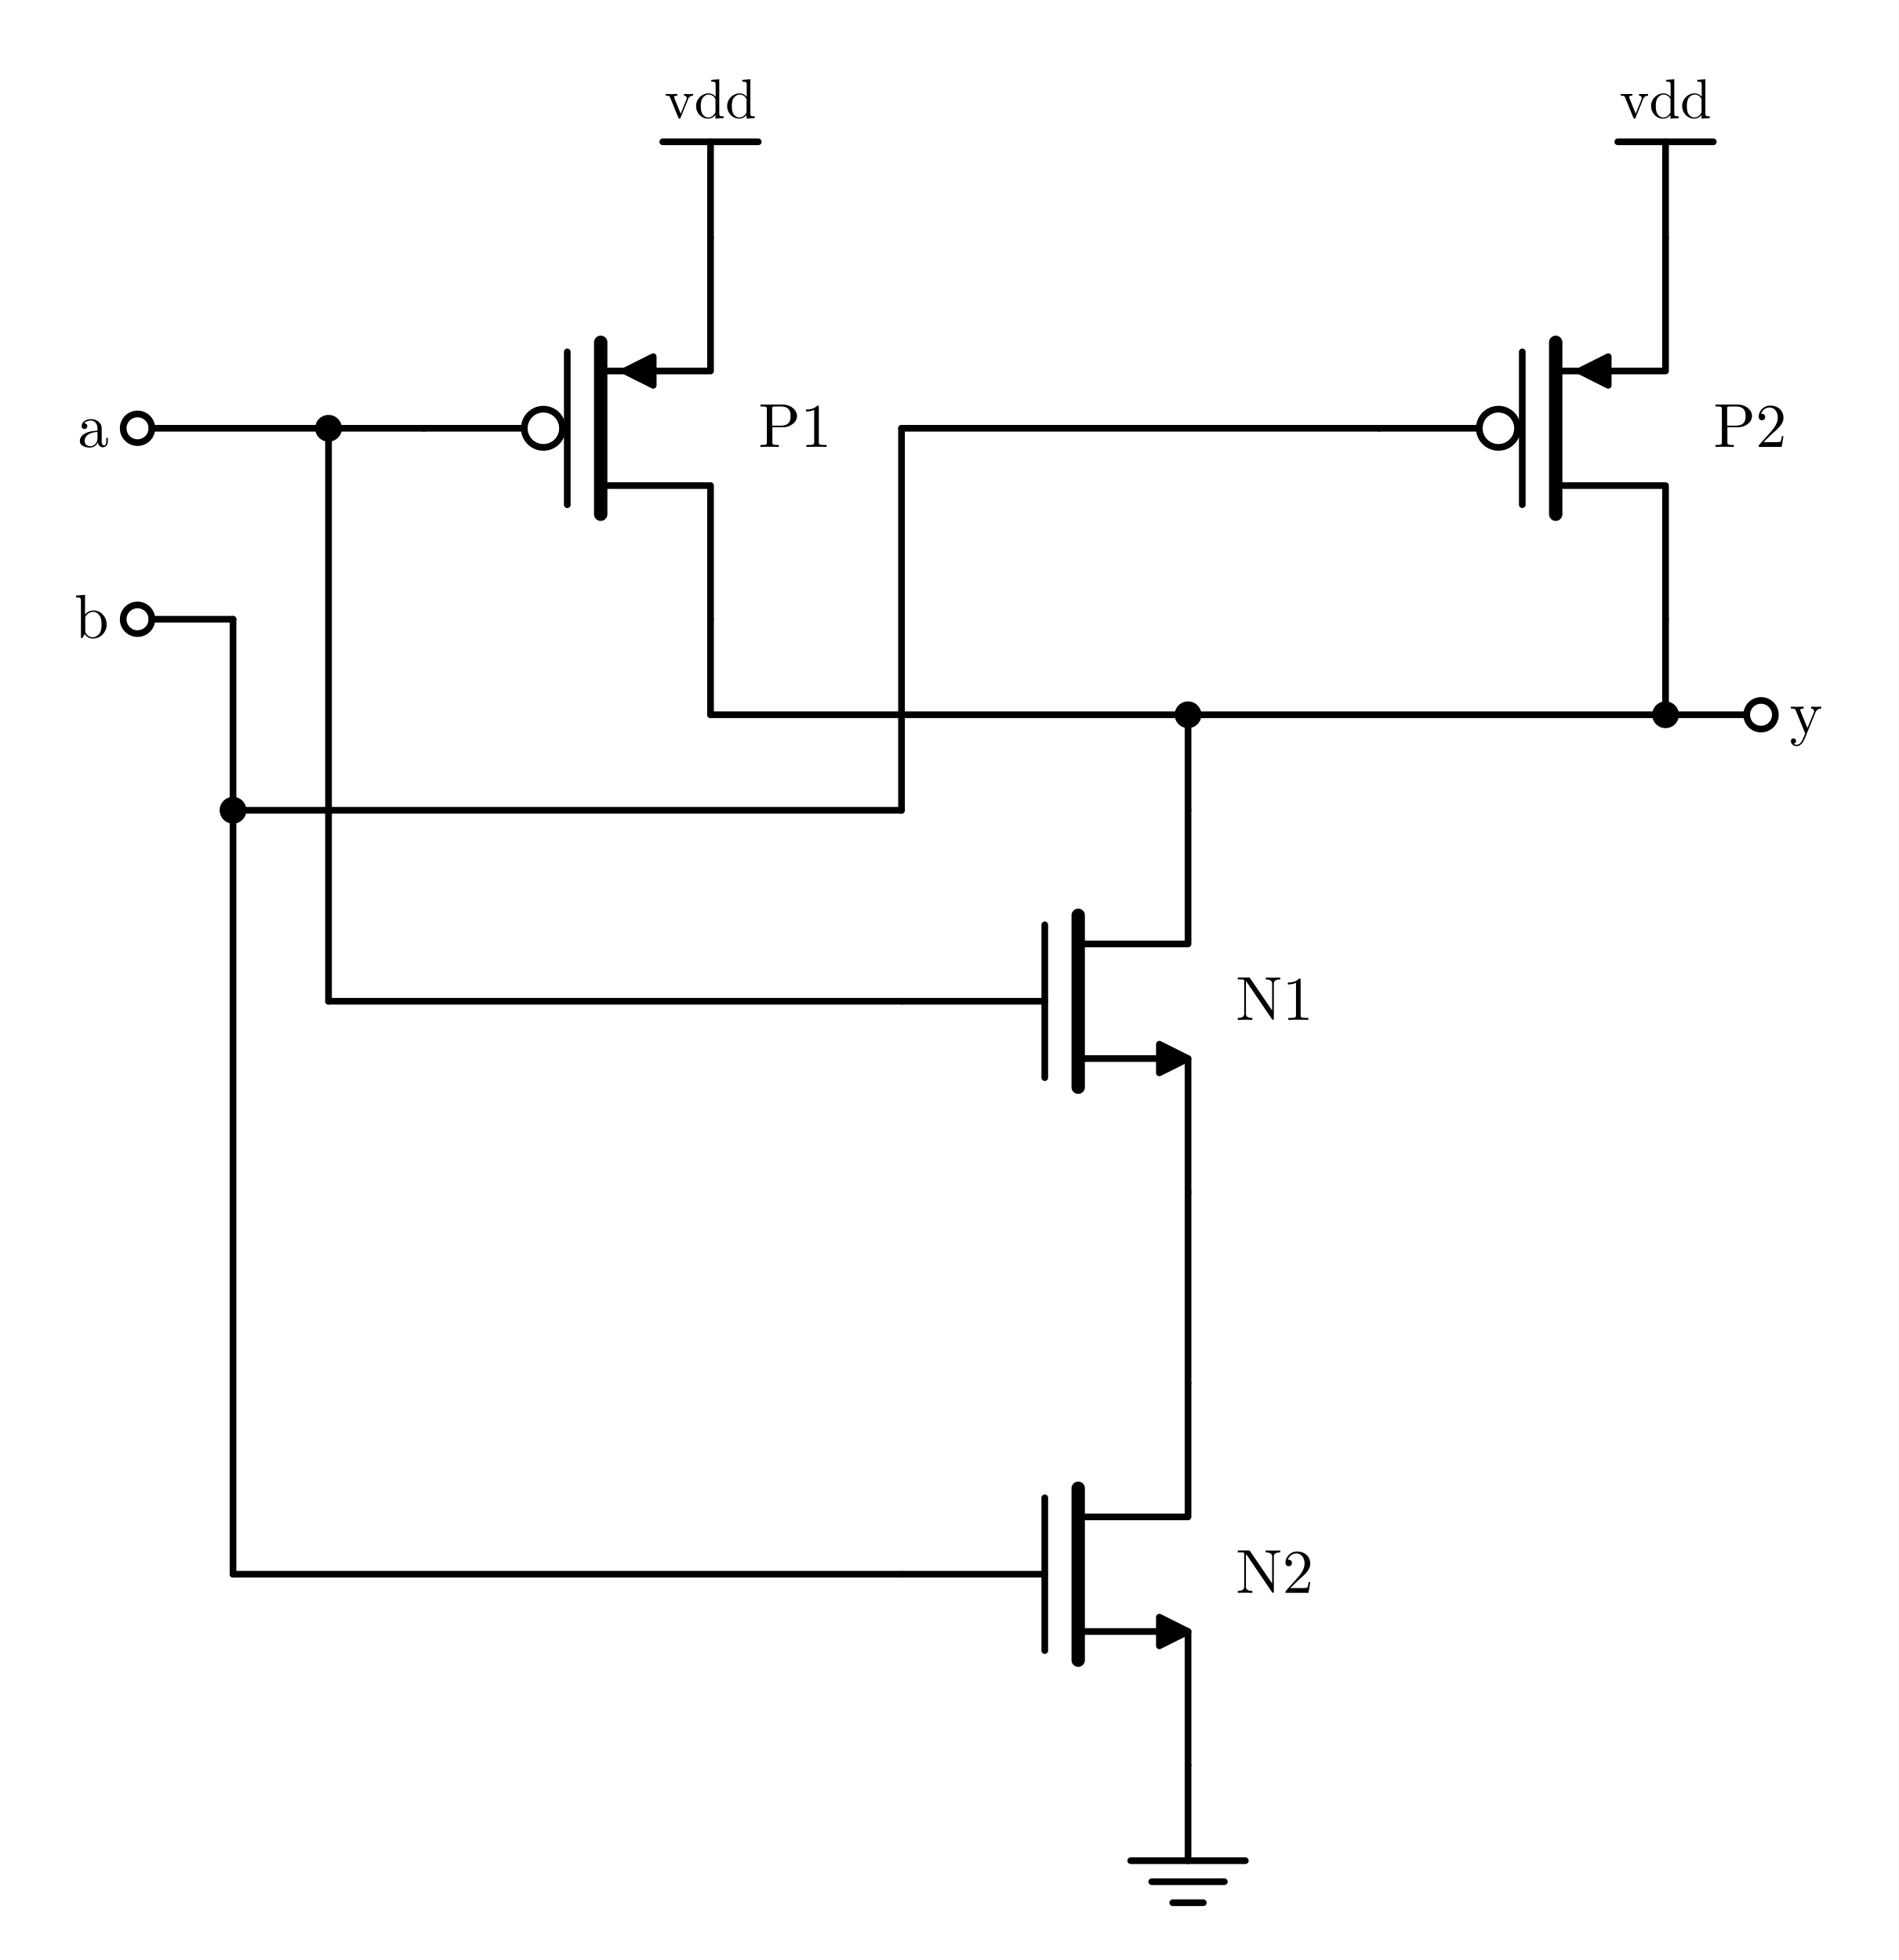
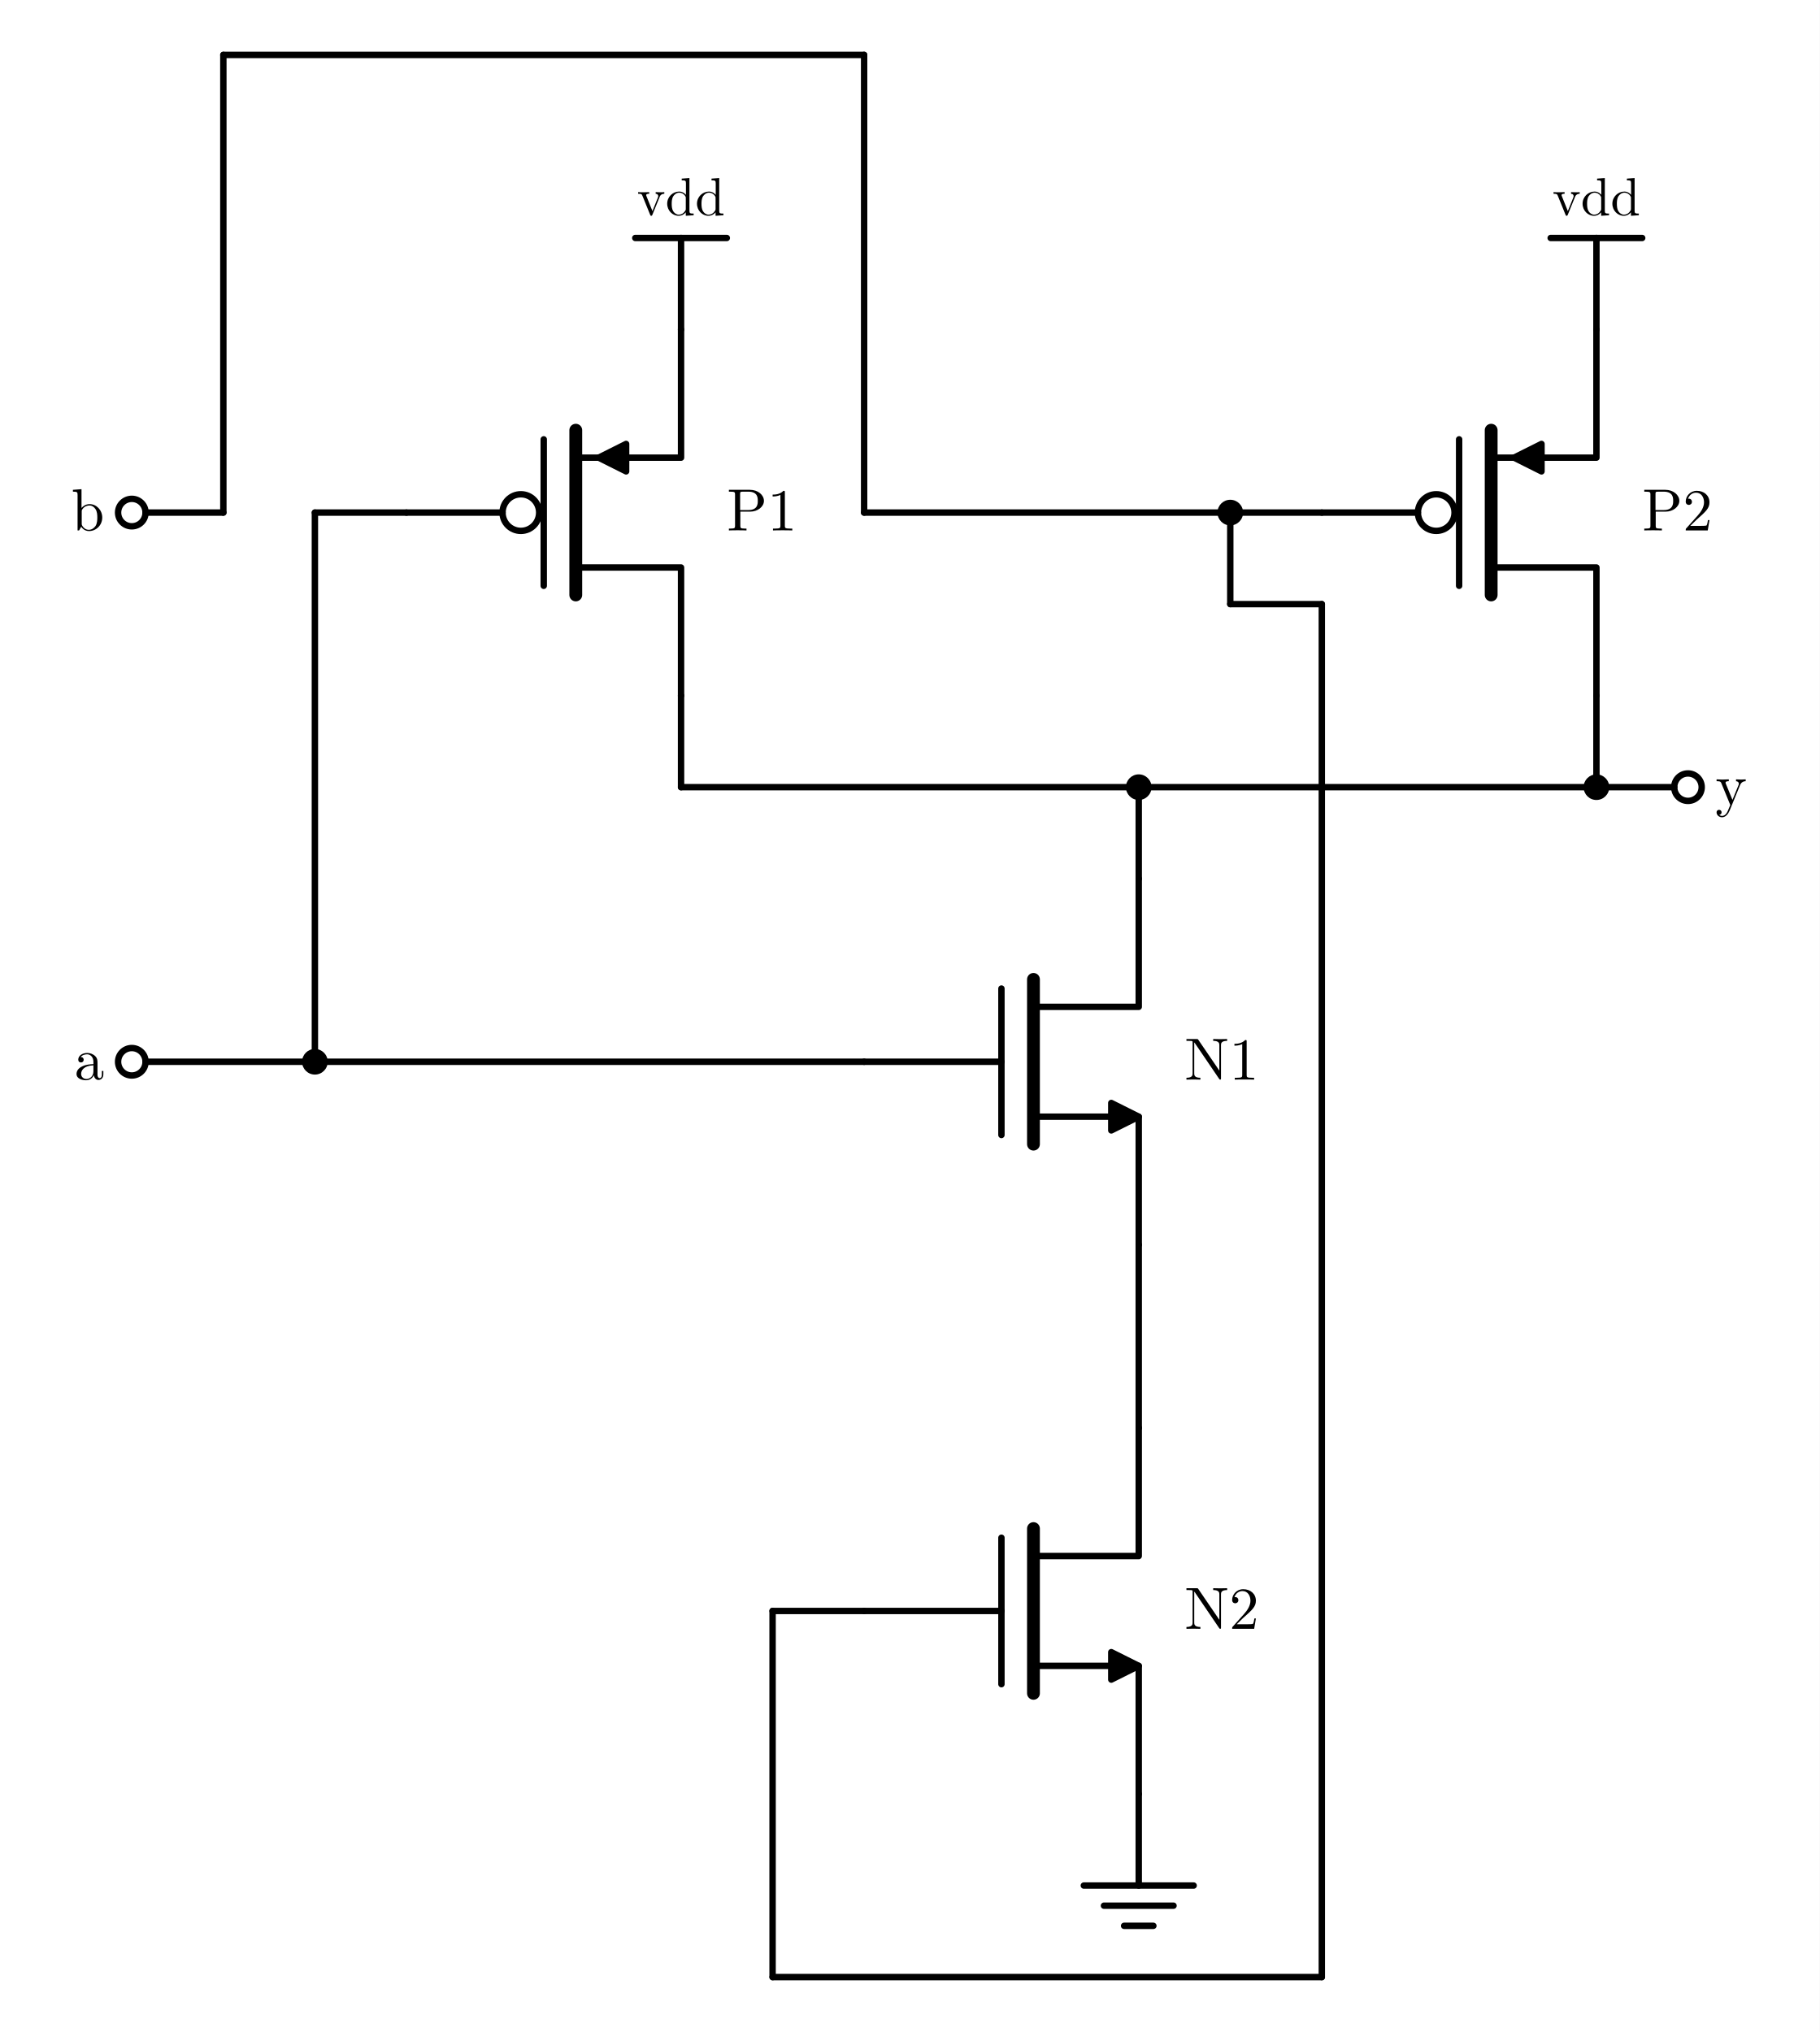
- <svg xmlns="http://www.w3.org/2000/svg" width="397.6" height="410.5" viewBox="0 0 397.6 410.5" font-family="'Latin Modern Roman', 'CMU Serif', 'Times New Roman', serif" font-size="13">
+ <svg xmlns="http://www.w3.org/2000/svg" width="397.6" height="444" viewBox="0 0 397.6 444" font-family="'Latin Modern Roman', 'CMU Serif', 'Times New Roman', serif" font-size="13">
  <rect width="100%" height="100%" fill="white" />
  <g stroke="black" stroke-width="1.4" fill="none" stroke-linecap="round" stroke-linejoin="round">
-     <polyline points="118.8,73.7 118.8,105.7" />
-     <polyline points="125.8,71.7 125.8,107.7" stroke-width="2.8" />
-     <polyline points="125.8,77.7 148.8,77.7 148.8,49.7" />
-     <polyline points="125.8,101.7 148.8,101.7 148.8,129.7" />
-     <circle cx="113.8" cy="89.7" r="4" />
-     <polyline points="88.8,89.7 109.8,89.7" />
-     <polygon points="130.8,77.7 136.8,74.7 136.8,80.7" fill="black" />
-     <polyline points="148.8,49.7 148.8,29.7" />
-     <polyline points="138.8,29.7 158.8,29.7" />
-     <polyline points="318.8,73.7 318.8,105.7" />
-     <polyline points="325.8,71.7 325.8,107.7" stroke-width="2.8" />
-     <polyline points="325.8,77.7 348.8,77.7 348.8,49.7" />
-     <polyline points="325.8,101.7 348.8,101.7 348.8,129.7" />
-     <circle cx="313.8" cy="89.7" r="4" />
-     <polyline points="288.8,89.7 309.8,89.7" />
-     <polygon points="330.8,77.7 336.8,74.7 336.8,80.7" fill="black" />
-     <polyline points="348.8,49.7 348.8,29.7" />
-     <polyline points="338.8,29.7 358.8,29.7" />
-     <polyline points="218.8,193.7 218.8,225.7" />
-     <polyline points="225.8,191.7 225.8,227.7" stroke-width="2.8" />
-     <polyline points="225.8,197.7 248.8,197.7 248.8,169.7" />
-     <polyline points="225.8,221.7 248.8,221.7 248.8,249.7" />
-     <polyline points="188.8,209.7 218.8,209.7" />
-     <polygon points="248.8,221.7 242.8,224.7 242.8,218.7" fill="black" />
-     <polyline points="218.8,313.7 218.8,345.7" />
-     <polyline points="225.8,311.7 225.8,347.7" stroke-width="2.8" />
-     <polyline points="225.8,317.7 248.8,317.7 248.8,289.7" />
-     <polyline points="225.8,341.7 248.8,341.7 248.8,369.7" />
-     <polyline points="188.8,329.7 218.8,329.7" />
-     <polygon points="248.8,341.7 242.8,344.7 242.8,338.7" fill="black" />
-     <polyline points="248.8,369.7 248.8,389.7" />
-     <polyline points="236.8,389.7 260.8,389.7" />
-     <polyline points="241.2,394.1 256.4,394.1" />
-     <polyline points="245.6,398.5 252,398.5" />
-     <circle cx="28.8" cy="89.7" r="3" />
-     <circle cx="28.8" cy="129.7" r="3" />
-     <circle cx="368.8" cy="149.7" r="3" />
-     <polyline points="248.8,249.7 248.8,289.7" />
-     <polyline points="148.8,149.7 365.8,149.7" />
-     <polyline points="248.8,149.7 248.8,169.7" />
-     <polyline points="148.8,129.7 148.8,149.7" />
-     <polyline points="348.8,129.7 348.8,149.7" />
-     <circle cx="248.8" cy="149.7" r="2.8" fill="black" stroke="none" />
-     <circle cx="348.8" cy="149.7" r="2.8" fill="black" stroke="none" />
-     <polyline points="31.8,89.7 88.8,89.7" />
-     <polyline points="68.8,209.7 188.8,209.7" />
-     <polyline points="68.8,89.7 68.8,209.7" />
-     <circle cx="68.8" cy="89.7" r="2.8" fill="black" stroke="none" />
-     <polyline points="188.8,89.7 288.8,89.7" />
-     <polyline points="48.8,169.7 188.8,169.7" />
-     <polyline points="31.8,129.7 48.8,129.7" />
-     <polyline points="48.8,329.7 188.8,329.7" />
-     <polyline points="188.8,89.7 188.8,169.7" />
-     <polyline points="48.8,129.7 48.8,329.7" />
-     <circle cx="48.8" cy="169.7" r="2.8" fill="black" stroke="none" />
+     <polyline points="118.8,96 118.8,128" />
+     <polyline points="125.8,94 125.8,130" stroke-width="2.8" />
+     <polyline points="125.8,100 148.8,100 148.8,72" />
+     <polyline points="125.8,124 148.8,124 148.8,152" />
+     <circle cx="113.8" cy="112" r="4" />
+     <polyline points="88.8,112 109.8,112" />
+     <polygon points="130.8,100 136.8,97 136.8,103" fill="black" />
+     <polyline points="148.8,72 148.8,52" />
+     <polyline points="138.8,52 158.8,52" />
+     <polyline points="318.8,96 318.8,128" />
+     <polyline points="325.8,94 325.8,130" stroke-width="2.8" />
+     <polyline points="325.8,100 348.8,100 348.8,72" />
+     <polyline points="325.8,124 348.8,124 348.8,152" />
+     <circle cx="313.8" cy="112" r="4" />
+     <polyline points="288.8,112 309.8,112" />
+     <polygon points="330.8,100 336.8,97 336.8,103" fill="black" />
+     <polyline points="348.8,72 348.8,52" />
+     <polyline points="338.8,52 358.8,52" />
+     <polyline points="218.8,216 218.8,248" />
+     <polyline points="225.8,214 225.8,250" stroke-width="2.8" />
+     <polyline points="225.8,220 248.8,220 248.8,192" />
+     <polyline points="225.8,244 248.8,244 248.8,272" />
+     <polyline points="188.8,232 218.8,232" />
+     <polygon points="248.8,244 242.8,247 242.8,241" fill="black" />
+     <polyline points="218.8,336 218.8,368" />
+     <polyline points="225.8,334 225.8,370" stroke-width="2.8" />
+     <polyline points="225.8,340 248.8,340 248.8,312" />
+     <polyline points="225.8,364 248.8,364 248.8,392" />
+     <polyline points="188.8,352 218.8,352" />
+     <polygon points="248.8,364 242.8,367 242.8,361" fill="black" />
+     <polyline points="248.8,392 248.8,412" />
+     <polyline points="236.8,412 260.8,412" />
+     <polyline points="241.2,416.4 256.4,416.4" />
+     <polyline points="245.6,420.8 252,420.8" />
+     <circle cx="28.8" cy="232" r="3" />
+     <circle cx="28.8" cy="112" r="3" />
+     <circle cx="368.8" cy="172" r="3" />
+     <polyline points="248.8,272 248.8,312" />
+     <polyline points="148.8,172 365.8,172" />
+     <polyline points="248.8,172 248.8,192" />
+     <polyline points="148.8,152 148.8,172" />
+     <polyline points="348.8,152 348.8,172" />
+     <circle cx="248.8" cy="172" r="2.8" fill="black" stroke="none" />
+     <circle cx="348.8" cy="172" r="2.8" fill="black" stroke="none" />
+     <polyline points="31.8,232 188.8,232" />
+     <polyline points="68.8,112 88.8,112" />
+     <polyline points="68.8,112 68.8,232" />
+     <circle cx="68.8" cy="232" r="2.8" fill="black" stroke="none" />
+     <polyline points="31.8,112 48.8,112" />
+     <polyline points="188.8,112 288.8,112" />
+     <polyline points="48.8,12 188.8,12" />
+     <polyline points="168.8,352 188.8,352" />
+     <polyline points="168.8,432 288.8,432" />
+     <polyline points="268.8,132 288.8,132" />
+     <polyline points="188.8,12 188.8,112" />
+     <polyline points="48.8,12 48.8,112" />
+     <polyline points="168.8,352 168.8,432" />
+     <polyline points="288.8,132 288.8,432" />
+     <polyline points="268.8,112 268.8,132" />
+     <circle cx="268.8" cy="112" r="2.8" fill="black" stroke="none" />
  </g>
-   <text x="148.8" y="24.726" text-anchor="middle" font-size="11.7" fill="black" stroke="none">
+   <text x="148.8" y="47.026" text-anchor="middle" font-size="11.7" fill="black" stroke="none">
    <tspan>vdd</tspan>
  </text>
-   <text x="158.8" y="93.6" text-anchor="start" fill="black" stroke="none">
+   <text x="158.8" y="115.9" text-anchor="start" fill="black" stroke="none">
    <tspan>P1</tspan>
  </text>
-   <text x="348.8" y="24.726" text-anchor="middle" font-size="11.7" fill="black" stroke="none">
+   <text x="348.8" y="47.026" text-anchor="middle" font-size="11.7" fill="black" stroke="none">
    <tspan>vdd</tspan>
  </text>
-   <text x="358.8" y="93.6" text-anchor="start" fill="black" stroke="none">
+   <text x="358.8" y="115.9" text-anchor="start" fill="black" stroke="none">
    <tspan>P2</tspan>
  </text>
-   <text x="258.8" y="213.6" text-anchor="start" fill="black" stroke="none">
+   <text x="258.8" y="235.9" text-anchor="start" fill="black" stroke="none">
    <tspan>N1</tspan>
  </text>
-   <text x="258.8" y="333.6" text-anchor="start" fill="black" stroke="none">
+   <text x="258.8" y="355.9" text-anchor="start" fill="black" stroke="none">
    <tspan>N2</tspan>
  </text>
-   <text x="22.8" y="93.6" text-anchor="end" fill="black" stroke="none">
+   <text x="22.8" y="235.9" text-anchor="end" fill="black" stroke="none">
    <tspan>a</tspan>
  </text>
-   <text x="22.8" y="133.6" text-anchor="end" fill="black" stroke="none">
+   <text x="22.8" y="115.9" text-anchor="end" fill="black" stroke="none">
    <tspan>b</tspan>
  </text>
-   <text x="374.8" y="153.6" text-anchor="start" fill="black" stroke="none">
+   <text x="374.8" y="175.9" text-anchor="start" fill="black" stroke="none">
    <tspan>y</tspan>
  </text>
</svg>
